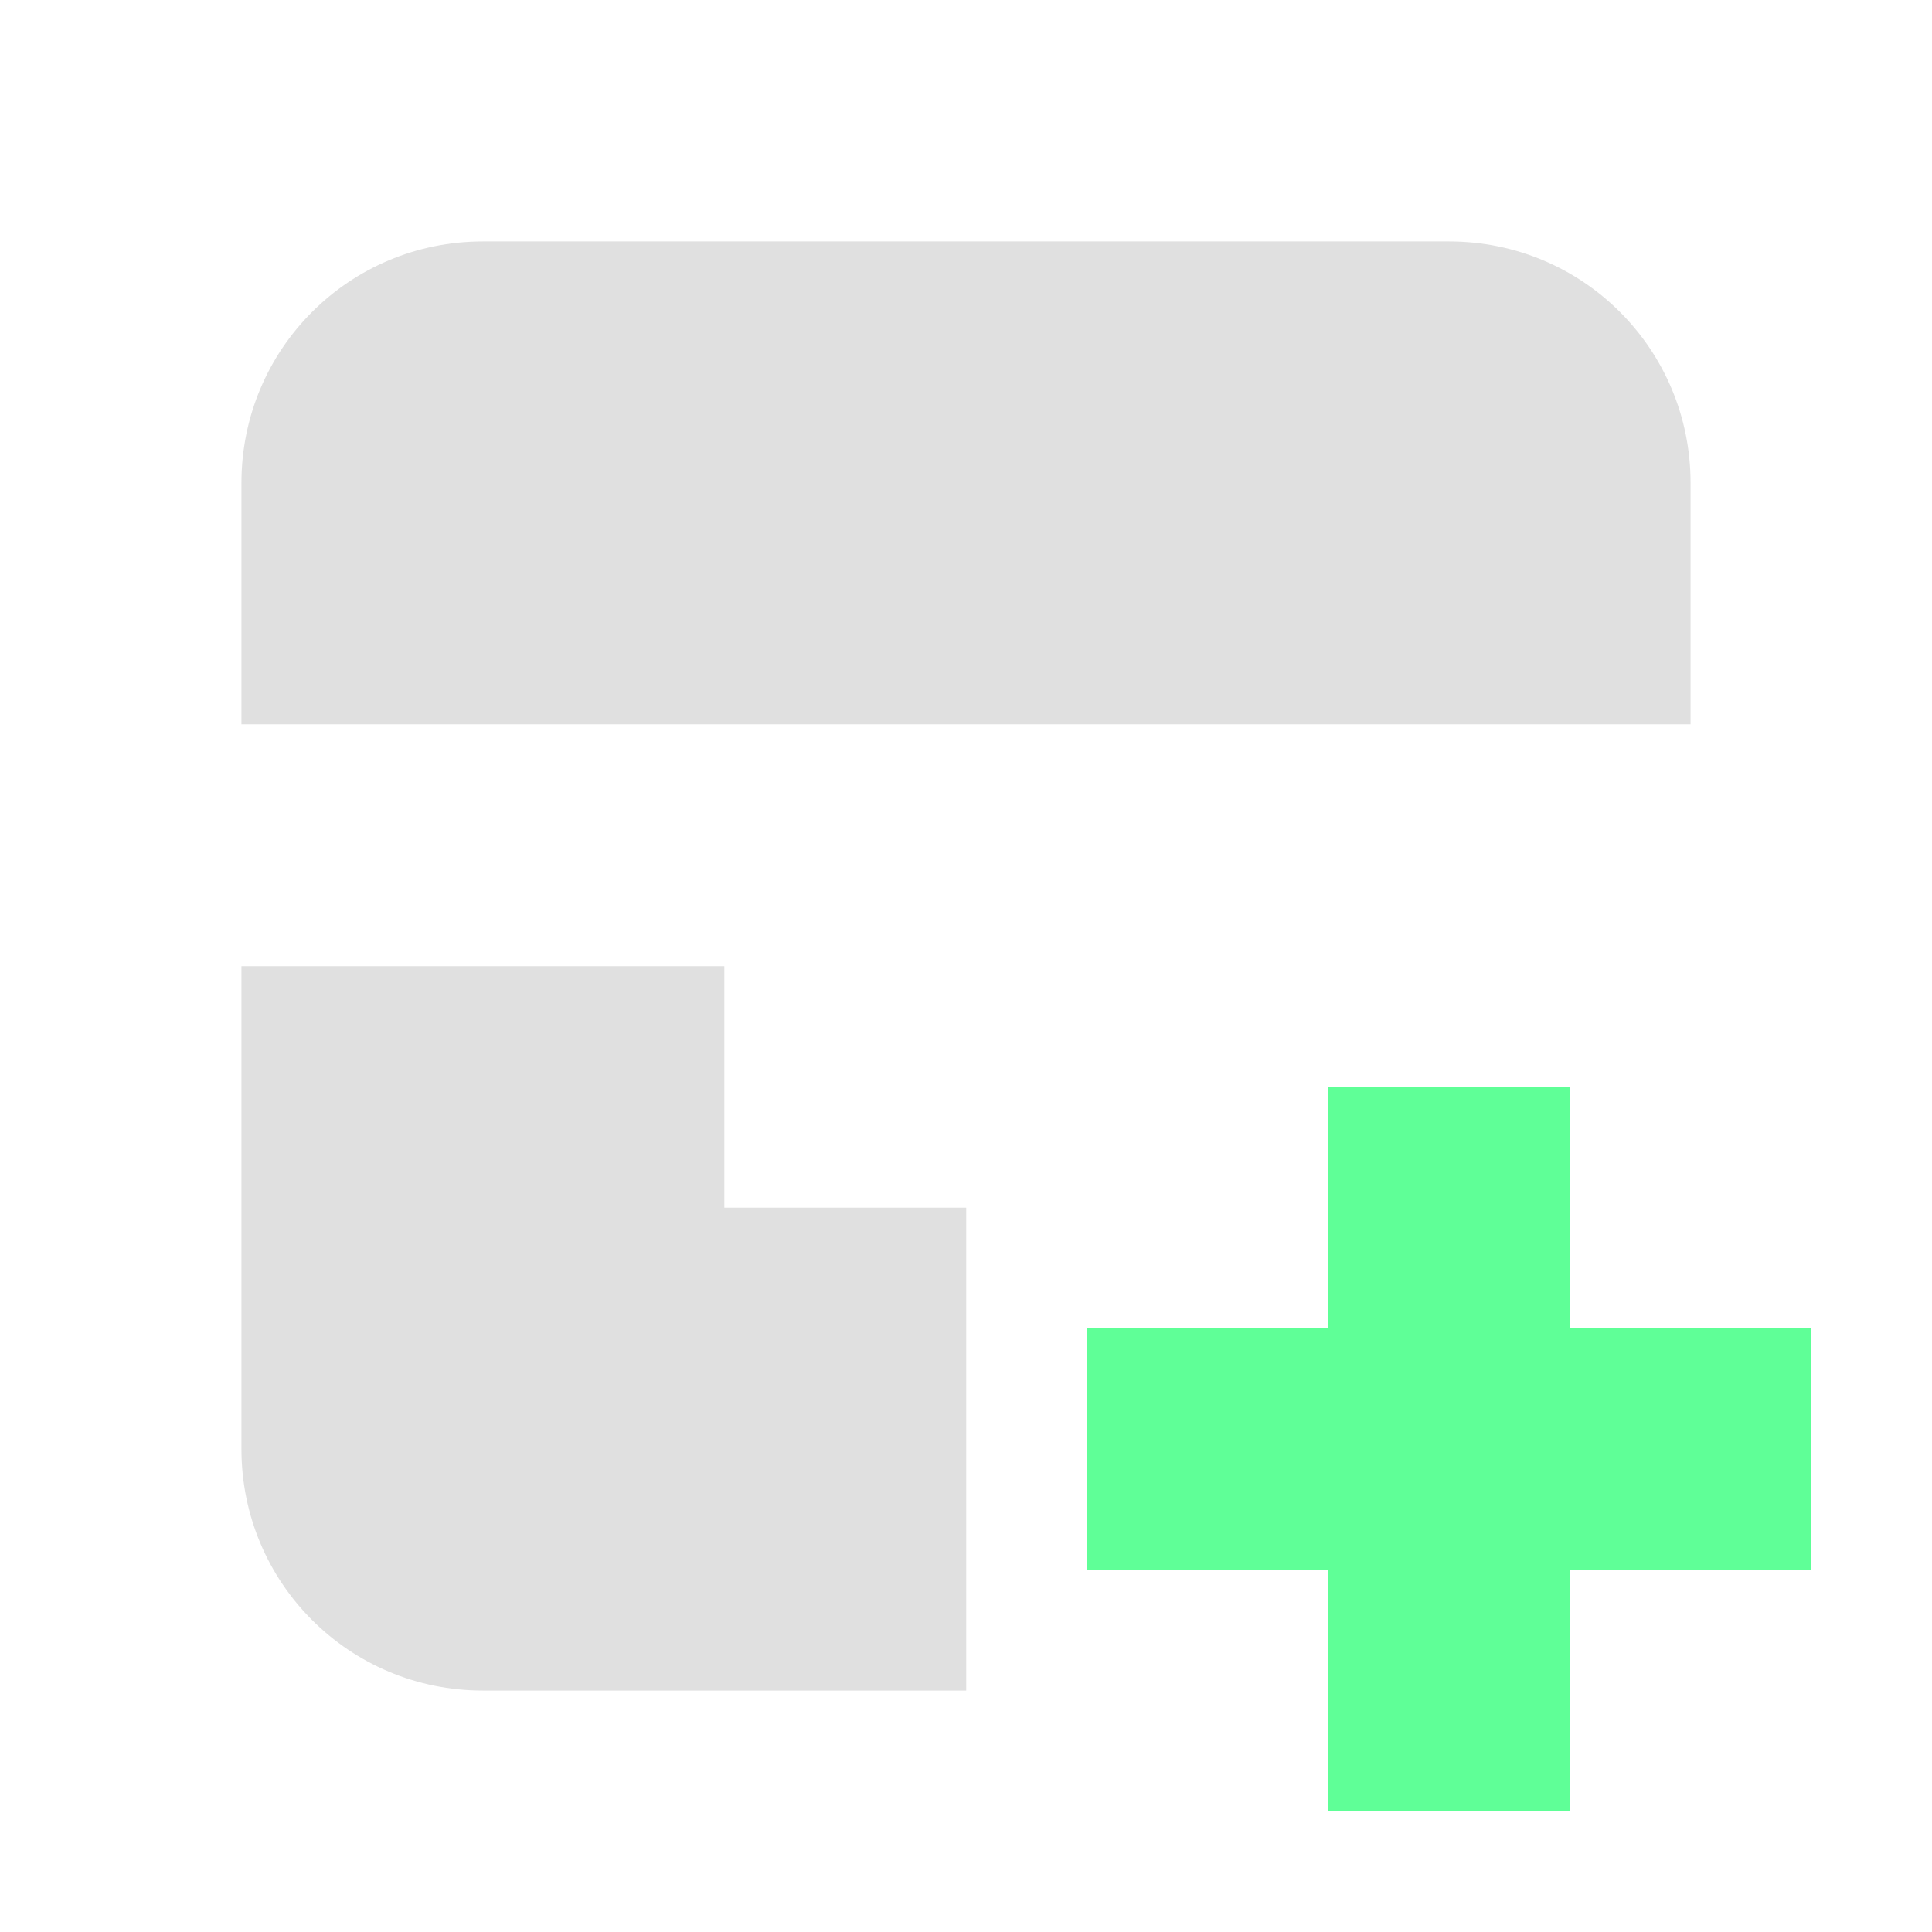
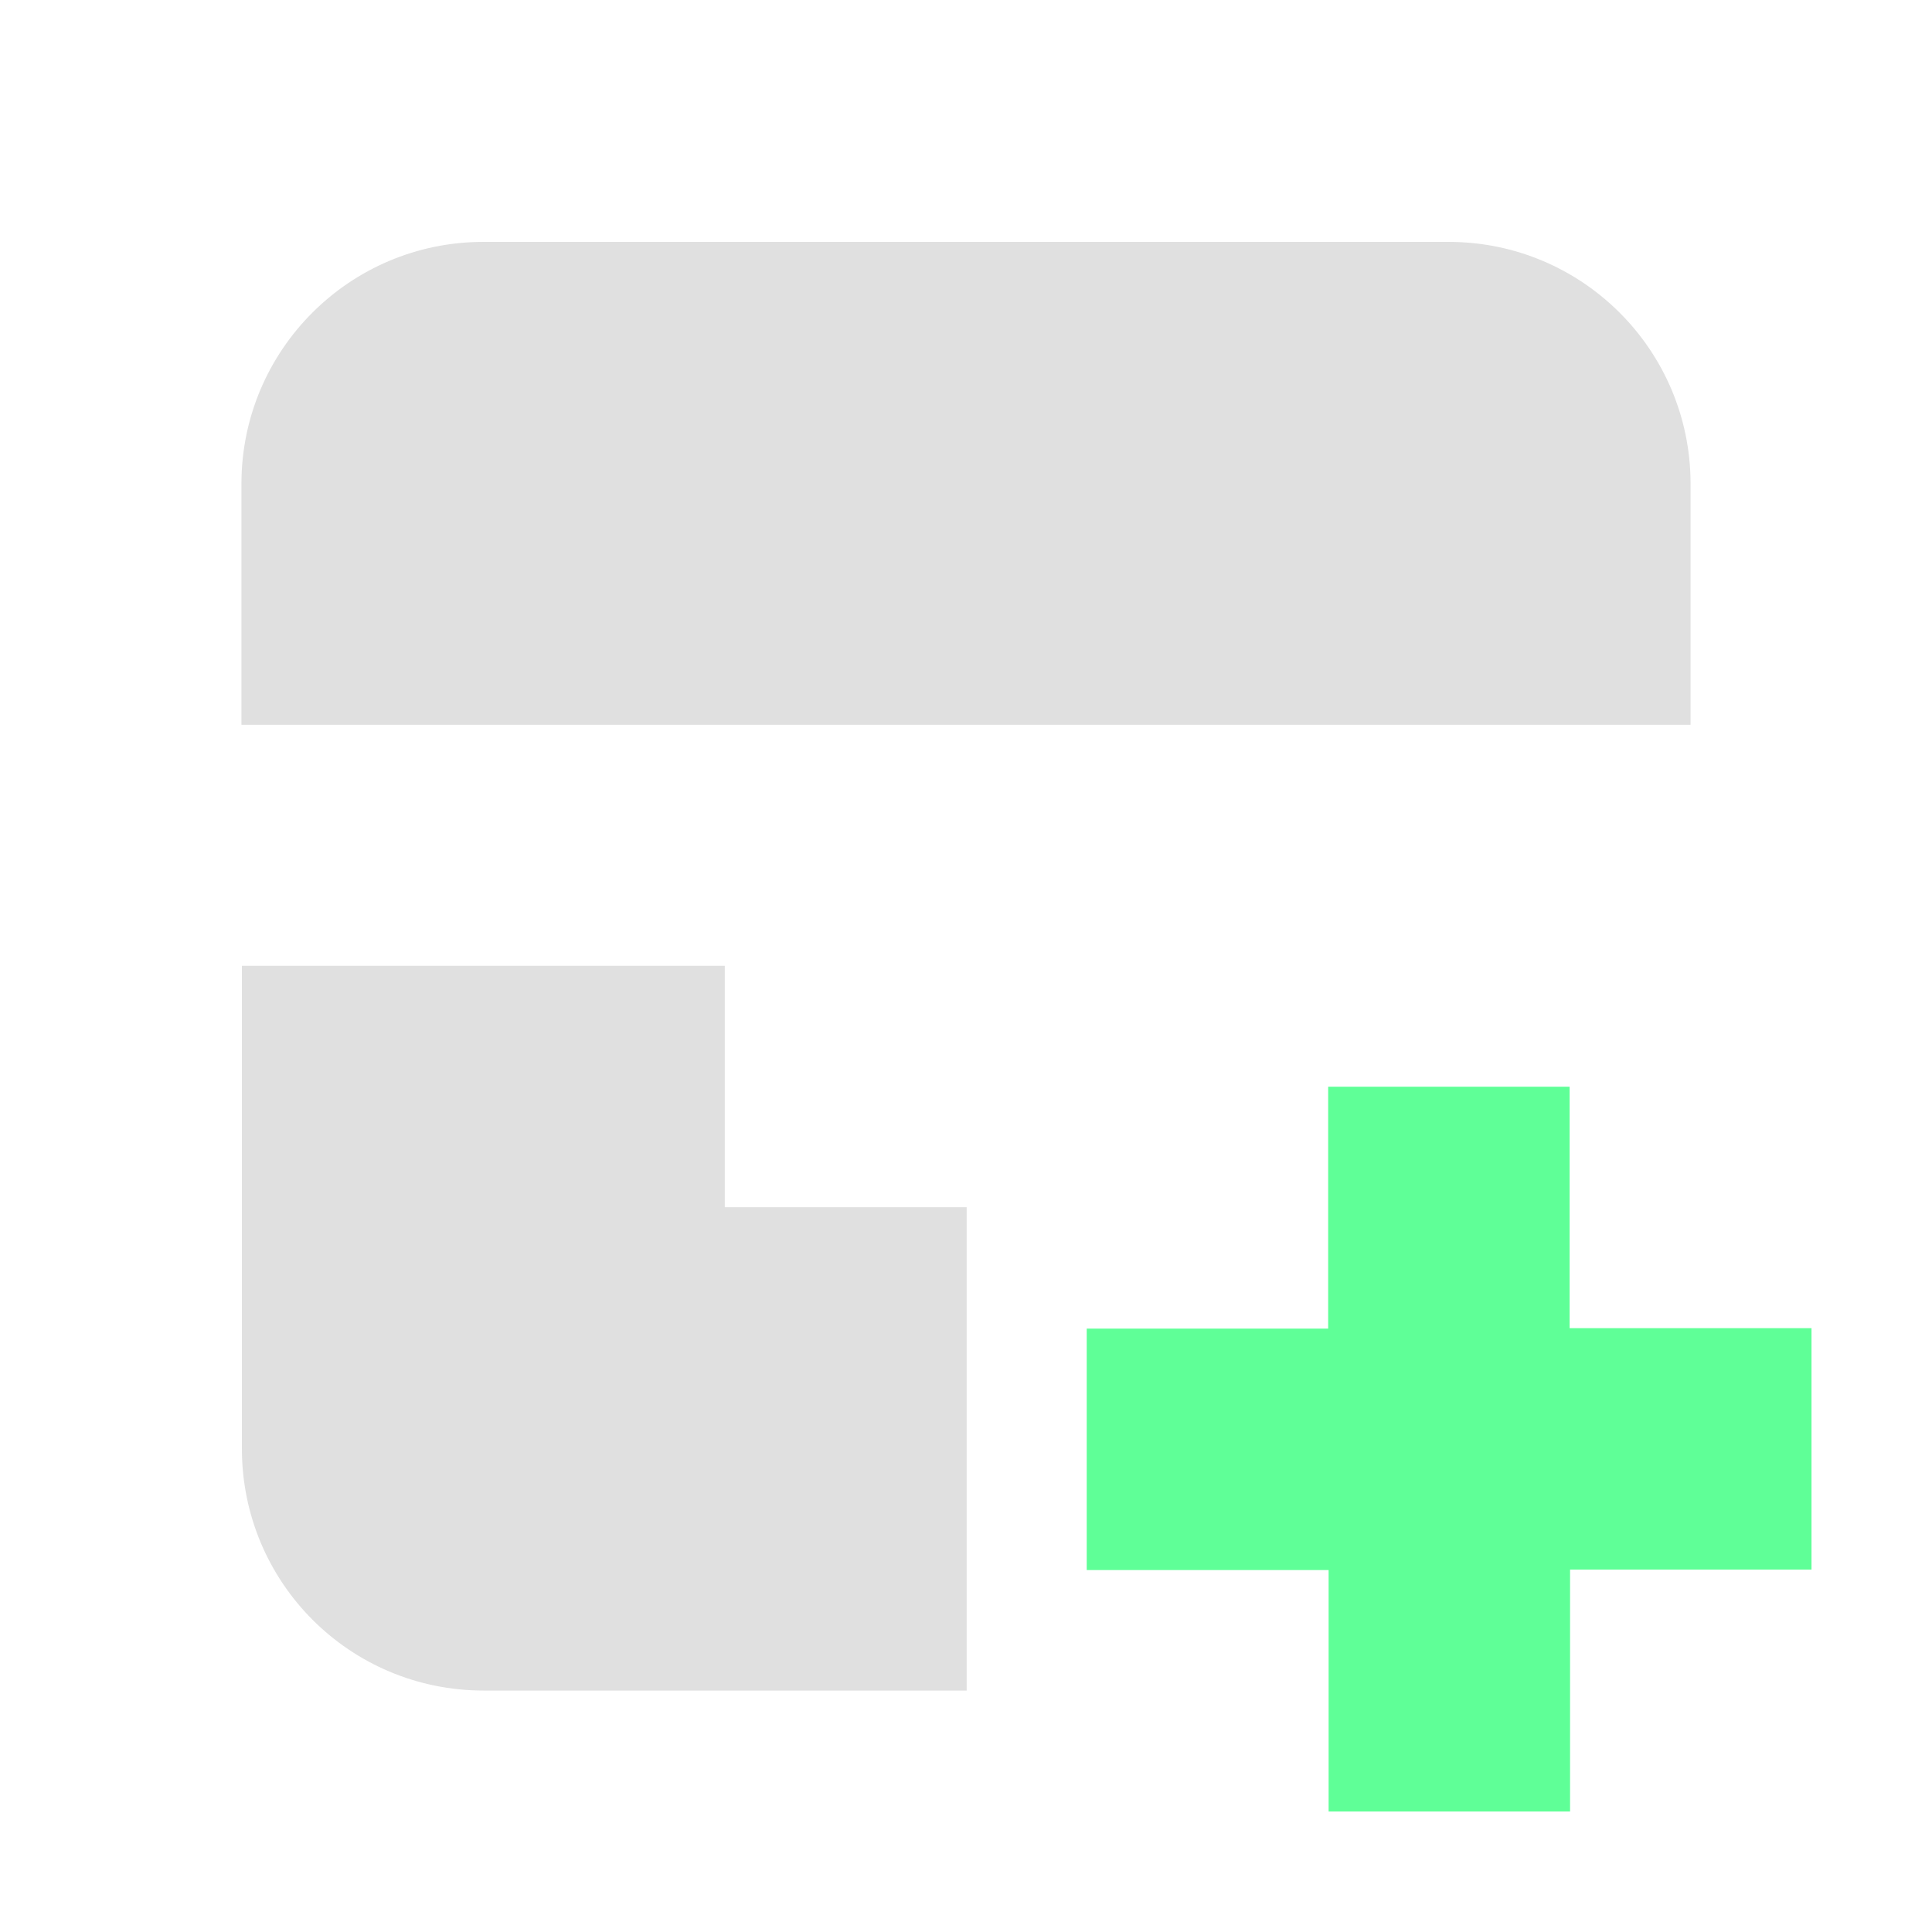
- <svg xmlns="http://www.w3.org/2000/svg" width="16" height="16" version="1.1" viewBox="0 0 4.233 4.233" id="svg264">
-   <defs id="defs268" />
-   <path id="rect7-1" style="fill:#e0e0e0;stroke-width:0.319;fill-opacity:1" d="M 1.058 0.529 C 0.765 0.529 0.529 0.765 0.529 1.058 L 0.529 1.587 L 3.704 1.587 L 3.704 1.058 C 3.704 0.765 3.468 0.529 3.175 0.529 L 1.058 0.529 z M 0.529 2.117 L 0.529 3.175 C 0.529 3.468 0.765 3.704 1.058 3.704 L 2.117 3.704 L 2.117 3.429 L 2.117 2.921 L 2.117 2.646 L 1.587 2.646 L 1.587 2.381 L 1.587 2.117 L 0.529 2.117 z " />
-   <g transform="matrix(0.26458,0,0,0.26458,3.439554,-272.3586)" id="g3-2">
-     <path d="m -2,1038.4 v 2 h -2 v 2 h 2 v 2 h 2 v -2 h 2 v -2 H 0 v -2 z" fill="#5fff97" id="path3-3" />
-   </g>
+ <svg xmlns="http://www.w3.org/2000/svg" width="16" height="16" viewBox="0 0 4.233 4.233">
+   <path d="M1.058.53a.53.53 0 0 0-.529.528v.53h3.175v-.53A.53.53 0 0 0 3.175.53zM.53 2.116v1.058c0 .293.236.53.53.53h1.058V2.645h-.53v-.529z" style="fill:#e0e0e0;stroke-width:.319;fill-opacity:1" />
+   <path fill="#5fff97" d="M2.91 2.381v.53h-.529v.529h.53v.529h.529v-.53h.529V2.91h-.53v-.529z" />
</svg>
